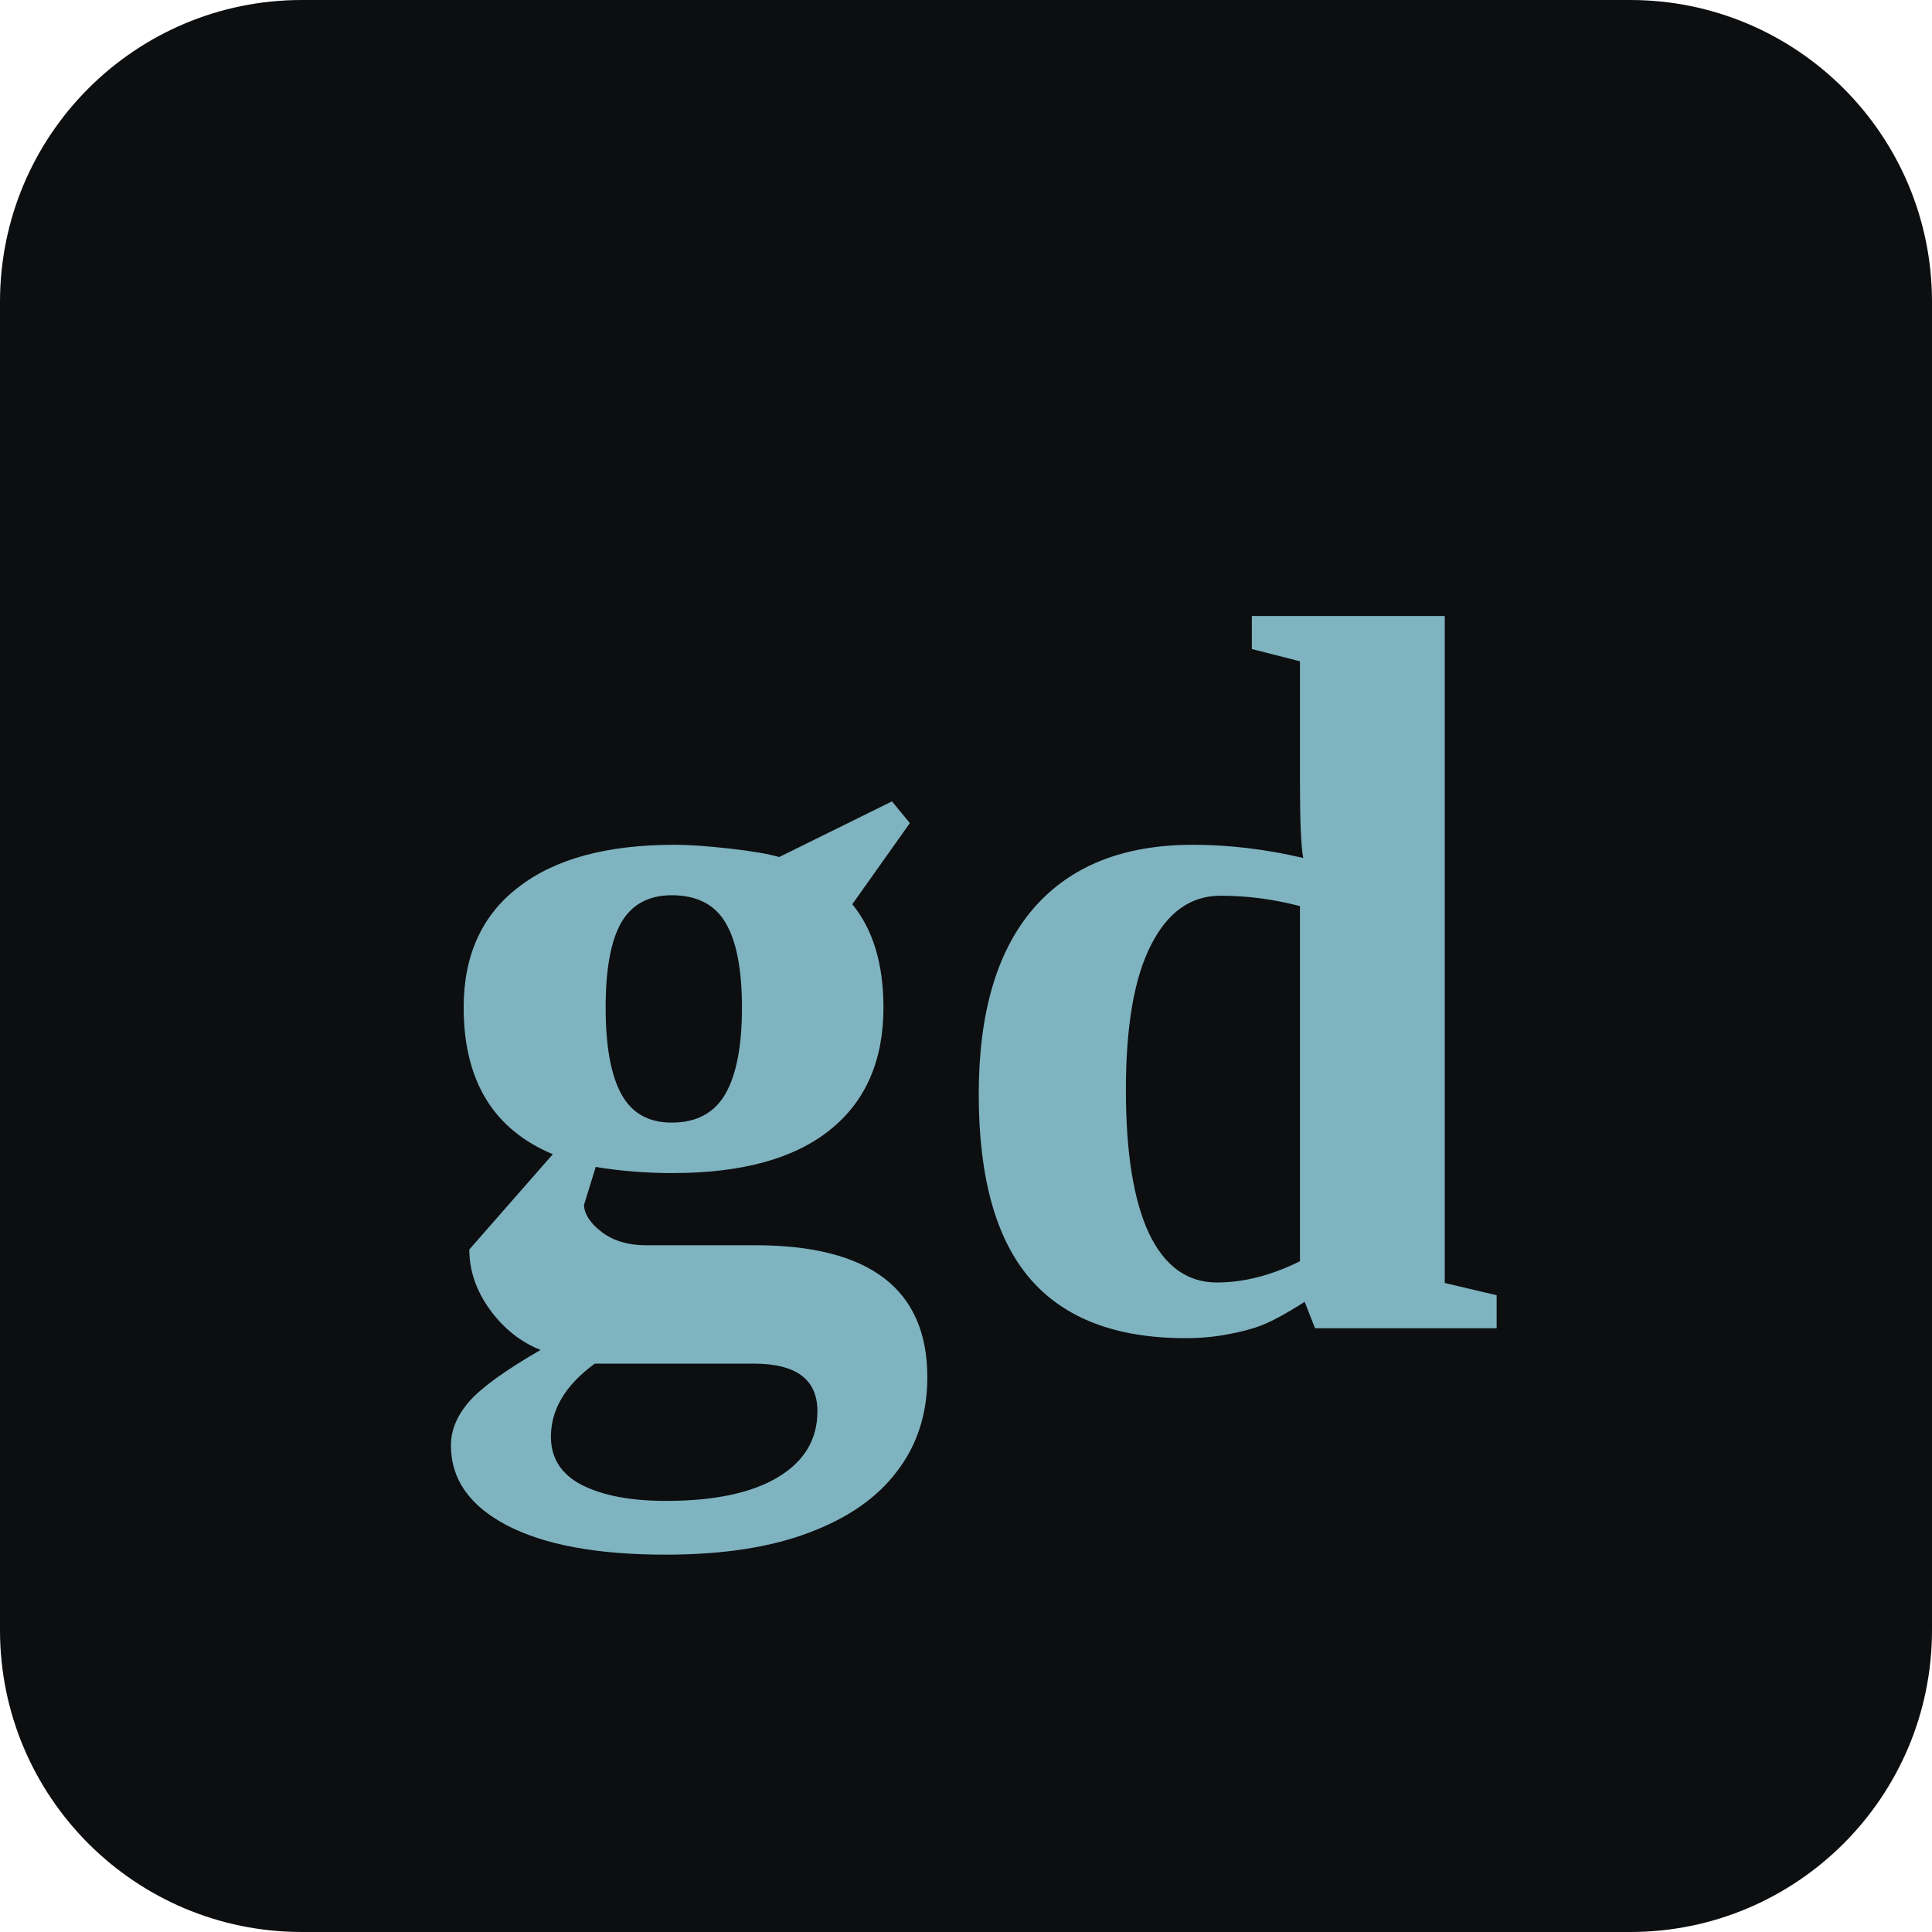
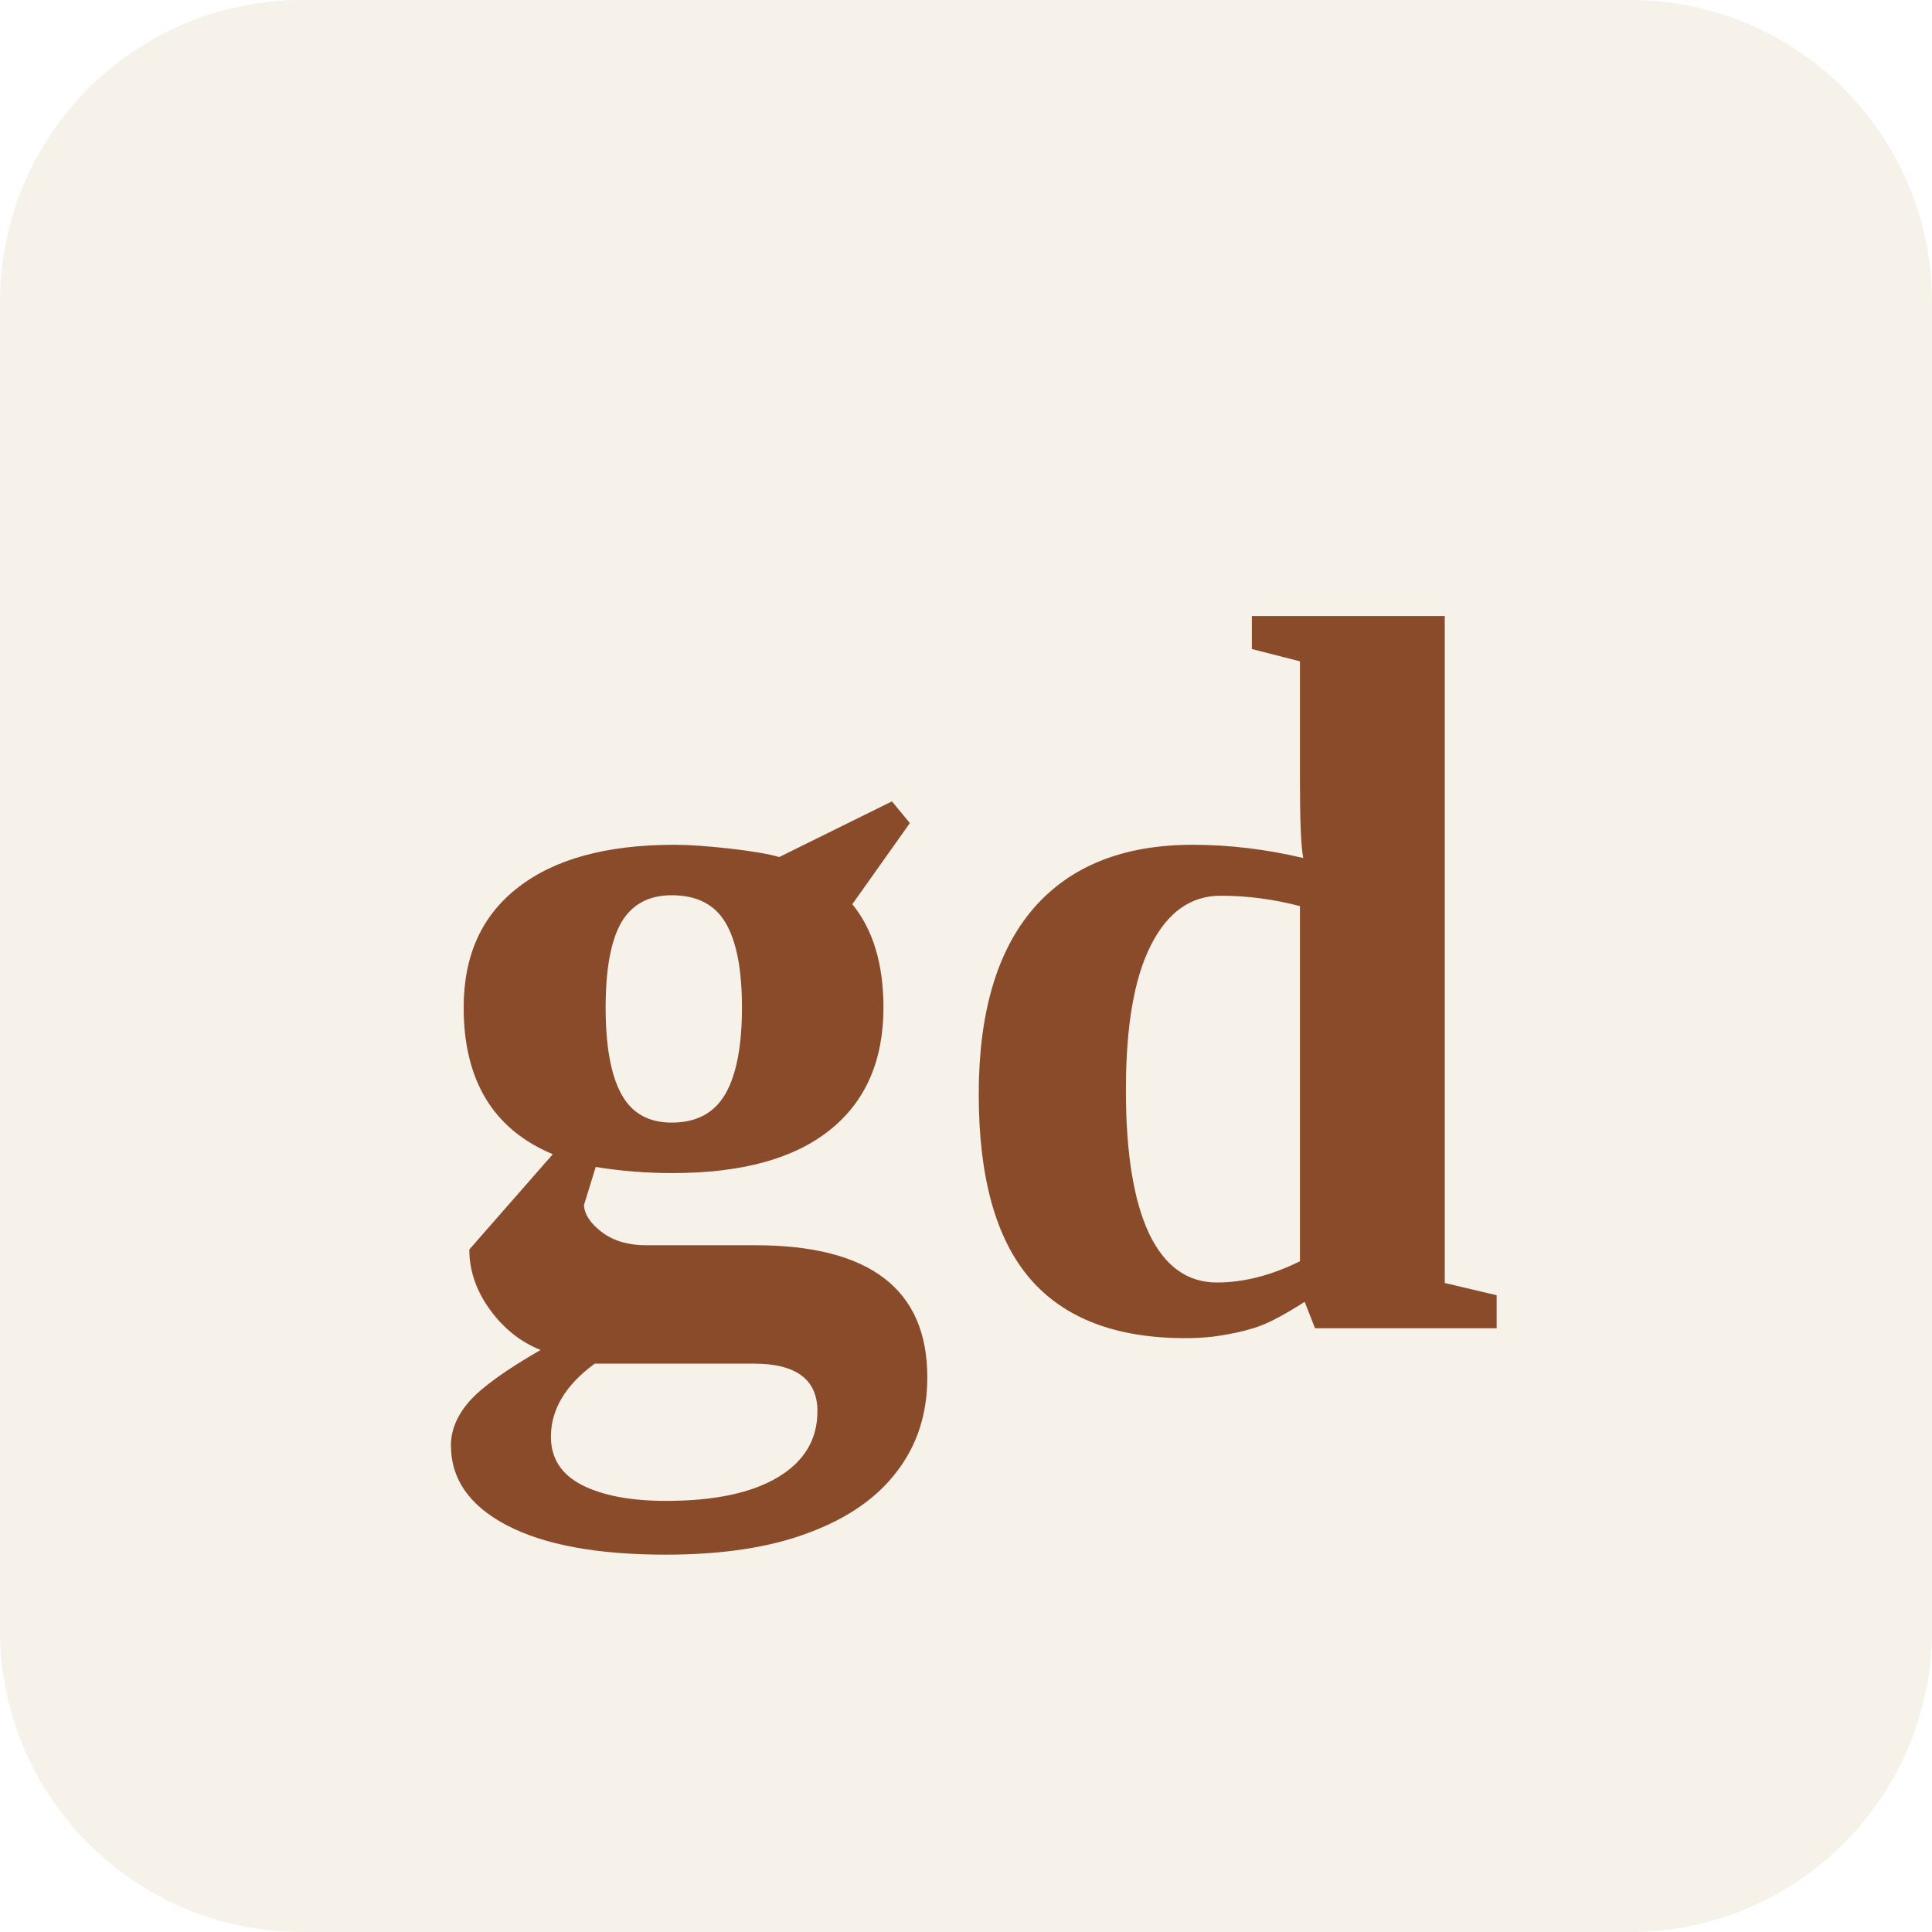
<svg xmlns="http://www.w3.org/2000/svg" viewBox="0 0 64 64">
-   <rect width="64" height="64" rx="10" fill="#0d0e10" />
-   <text x="32" y="44" text-anchor="middle" font-family="Georgia, 'Times New Roman', serif" font-size="34" font-weight="600" fill="#7fb3c0">gd</text>
+   <rect width="64" height="64" rx="10" fill="#F6F2EA" />
+   <text x="32" y="44" text-anchor="middle" font-family="Georgia, 'Times New Roman', serif" font-size="34" font-weight="600" fill="#8A4B2A">gd</text>
</svg>
